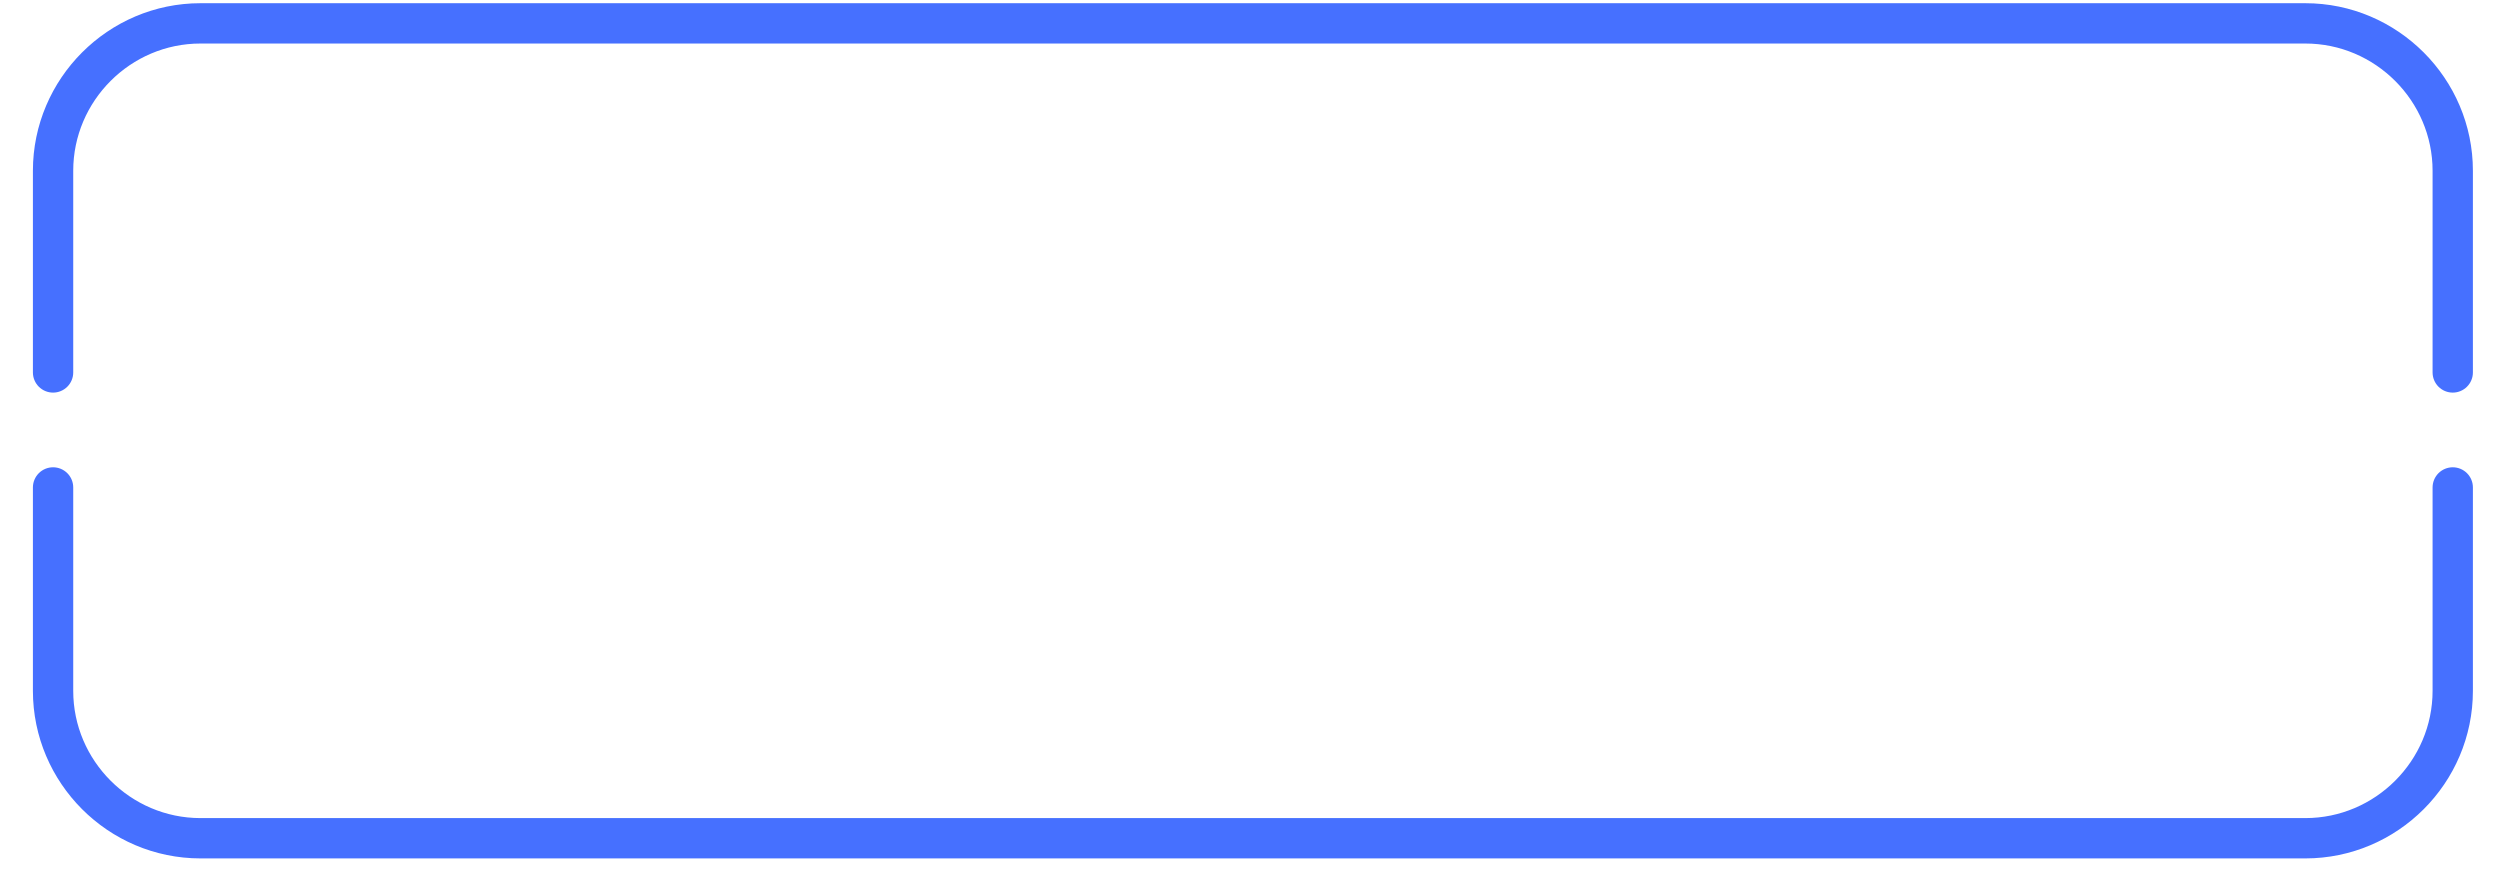
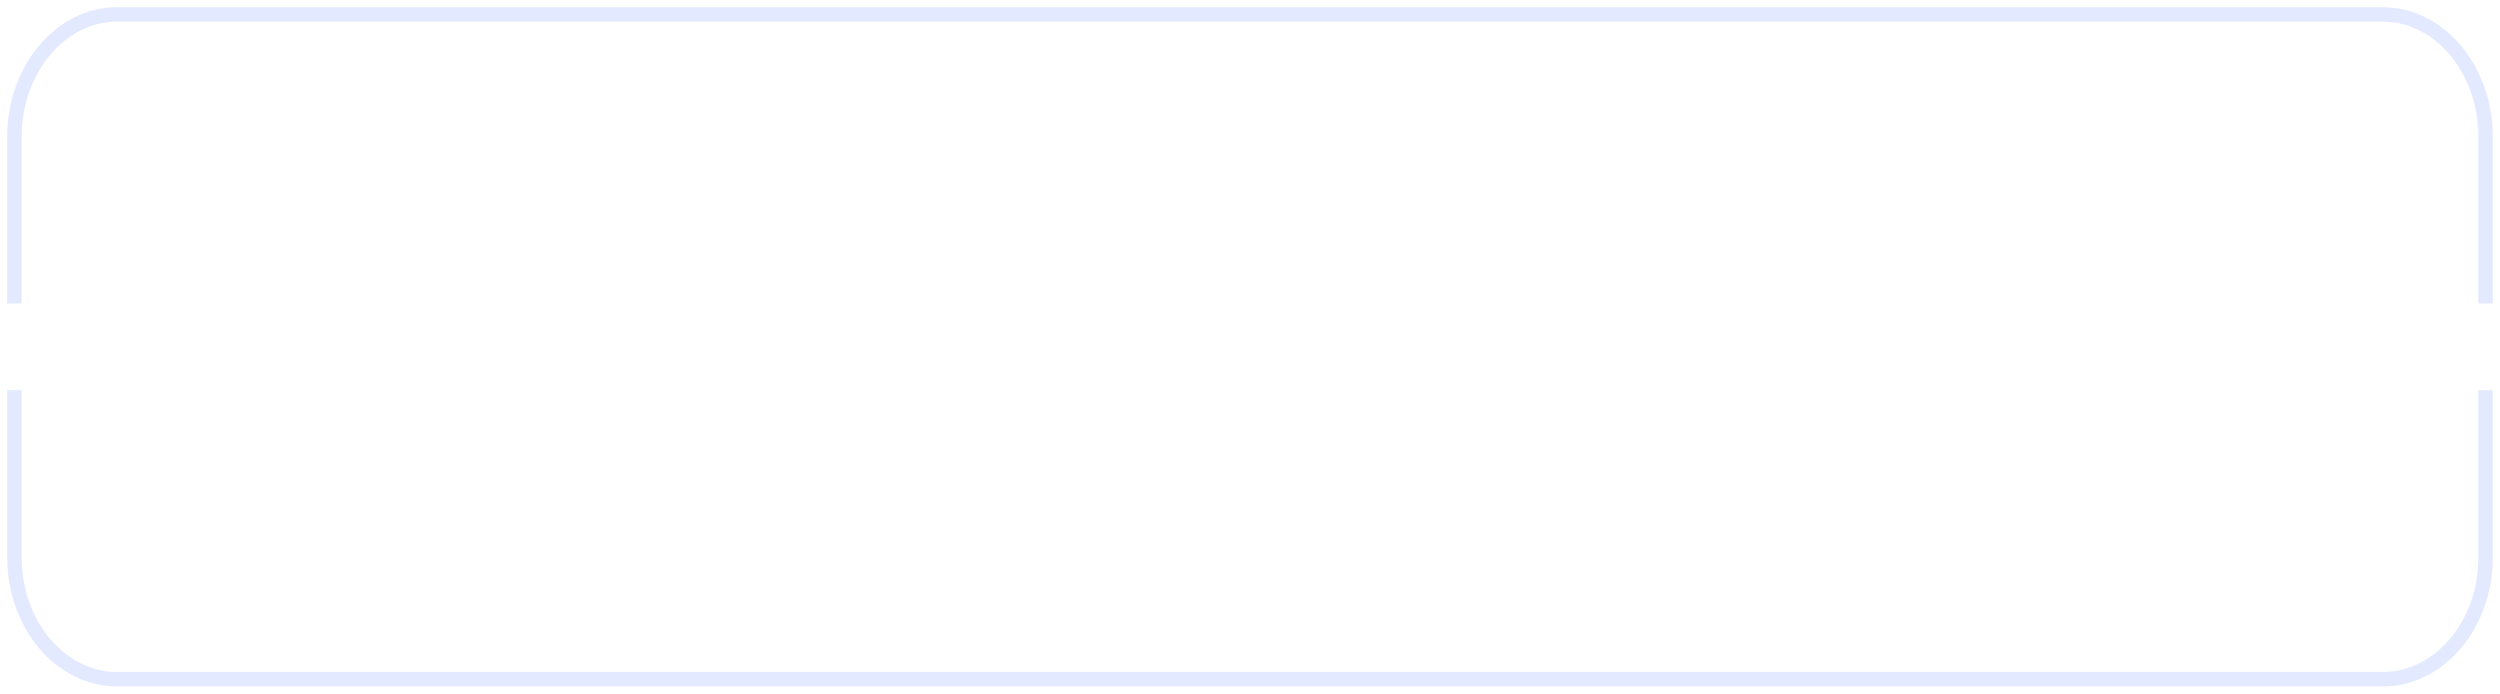
- <svg xmlns="http://www.w3.org/2000/svg" width="62px" height="22px" viewBox="0 0 62 22" version="1.1">
-   <g id="Page-1" stroke="none" stroke-width="1" fill="none" fill-rule="evenodd" stroke-linecap="round">
-     <g id="Group-7" transform="translate(-9, -9)" stroke="#4670FF">
-       <g id="Group" transform="translate(10.316, 9.5796)">
-         <path d="M59.512,11.509 L59.512,16.553 C59.512,18.564 57.866,20.209 55.857,20.209 L3.656,20.209 C1.645,20.209 -2.84217094e-14,18.564 -2.84217094e-14,16.553 L-2.84217094e-14,11.509" id="Stroke-2" />
-         <path d="M0,8.657 L0,3.656 C0,1.645 1.645,-3.73034936e-14 3.655,-3.73034936e-14 L55.856,-3.73034936e-14 C57.866,-3.73034936e-14 59.512,1.645 59.512,3.656 L59.512,8.657" id="Stroke-4" />
-       </g>
+ <svg xmlns="http://www.w3.org/2000/svg" width="173px" height="48px" viewBox="0 0 173 48" version="1.1">
+   <g id="Page-1" stroke="none" stroke-width="1" fill="none" fill-rule="evenodd" opacity="0.151">
+     <g id="button" transform="translate(1, 1)" stroke="#4670FF">
+       <path d="M171,26 L171,37.595 C171,42.218 167.805,46 163.906,46 L7.096,46 C3.193,46 0,42.218 0,37.595 L0,26" id="Stroke-2" />
+       <path d="M0,20 L0,8.446 C0,3.8 3.193,0 7.094,0 L163.904,4.16333634e-15 C167.805,4.16333634e-15 171,3.8 171,8.446 L171,20" id="Stroke-4" />
    </g>
  </g>
</svg>
